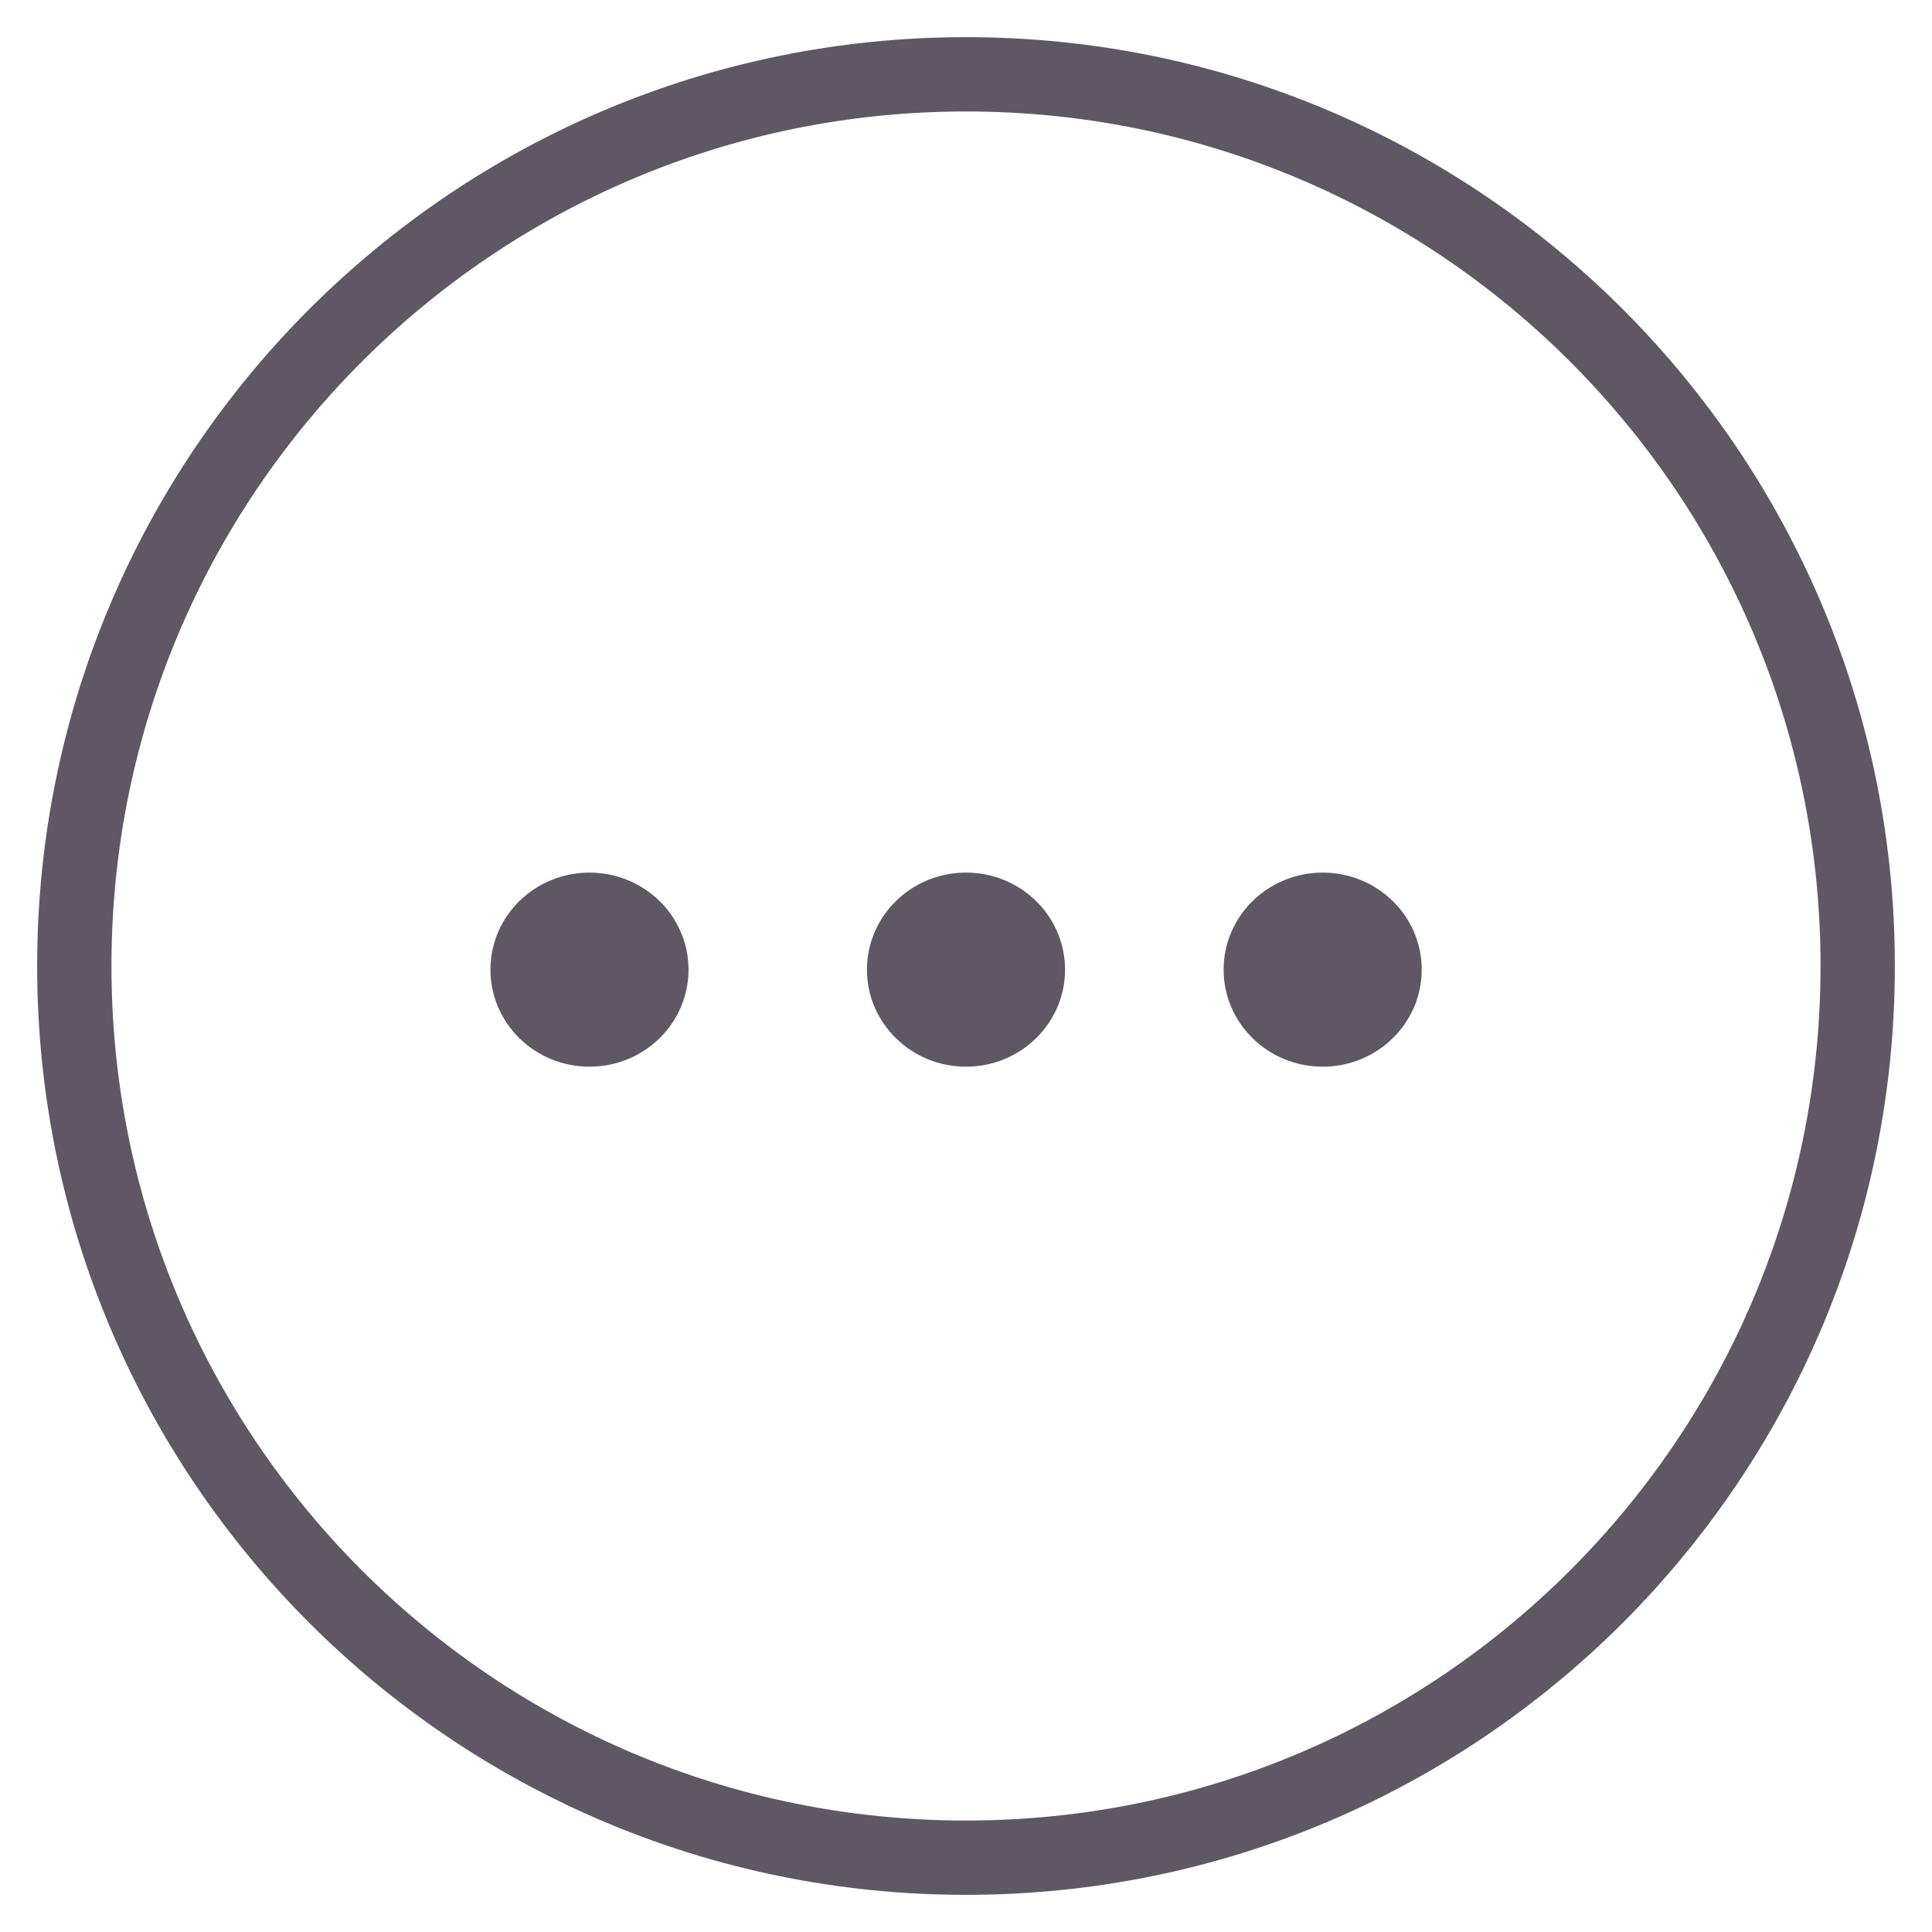
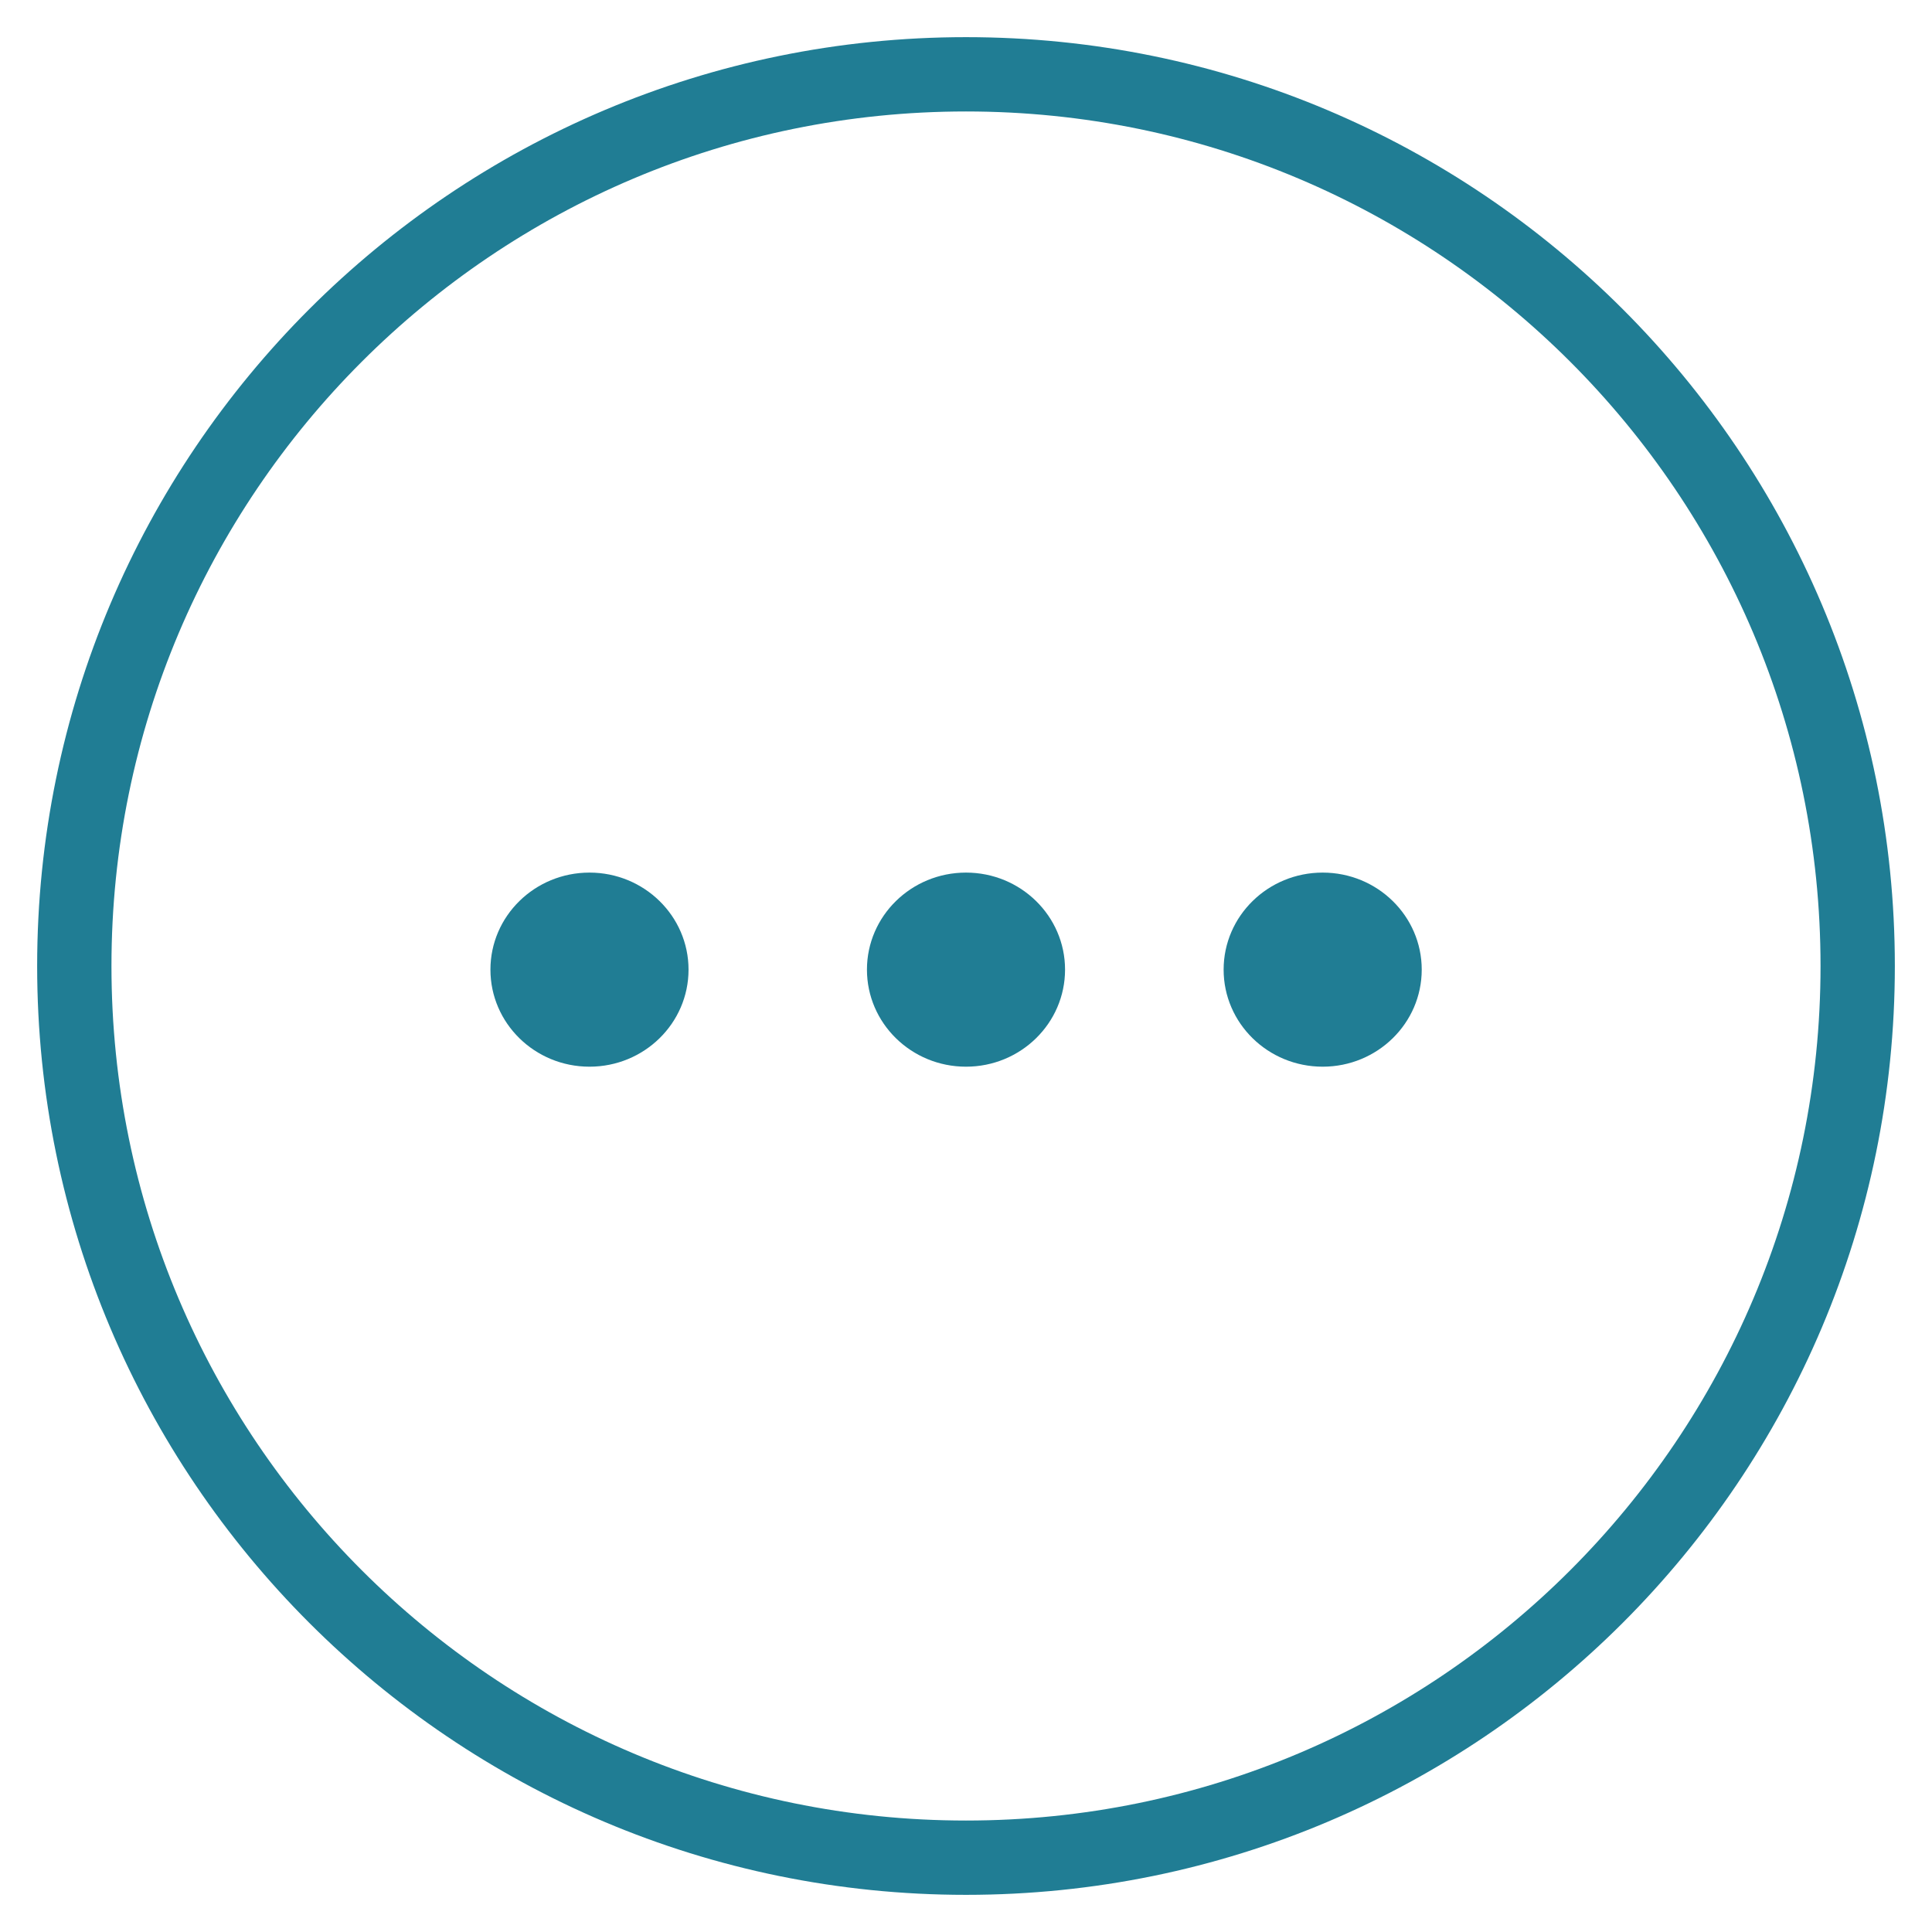
<svg xmlns="http://www.w3.org/2000/svg" width="26px" height="26px" viewBox="0 0 26 26" version="1.1">
  <defs />
-   <g id="Admin" stroke="none" stroke-width="1" fill="none" fill-rule="evenodd" transform="translate(-1295, -11051)">
-     <g id="FEEDBACK" transform="translate(0, 10656)">
-       <g id="admin_feedback">
-         <g id="table" transform="translate(456, 360)">
-           <g id="row1" transform="translate(0, 24)">
-             <g id="icon_feedback" transform="translate(840, 12)">
-               <g id="ellipse" transform="translate(4.8, 9.6)" fill="#5F5864">
-                 <ellipse id="Oval" cx="2.133" cy="2.449" rx="1.333" ry="1.306" />
-                 <ellipse id="Oval" cx="7.2" cy="2.449" rx="1.333" ry="1.306" />
-                 <ellipse id="Oval" cx="12" cy="2.449" rx="1.333" ry="1.306" />
-               </g>
-               <circle id="Oval" stroke="#5F5864" cx="12" cy="12" r="12" />
-             </g>
-           </g>
-         </g>
+   <g id="Page-1" stroke="none" stroke-width="1" fill="none" fill-rule="evenodd">
+     <g id="icon_feedback" transform="translate(1, 1)">
+       <g id="ellipse" transform="translate(4.8, 10.6)" fill="#207D94" fill-rule="nonzero">
+         <ellipse id="Oval" cx="2.133" cy="1.449" rx="1.333" ry="1.306" />
+         <ellipse id="Oval" cx="7.2" cy="1.449" rx="1.333" ry="1.306" />
+         <ellipse id="Oval" cx="12" cy="1.449" rx="1.333" ry="1.306" />
      </g>
+       <circle id="Oval" stroke="#207D94" cx="12" cy="12" r="12" />
    </g>
  </g>
</svg>
